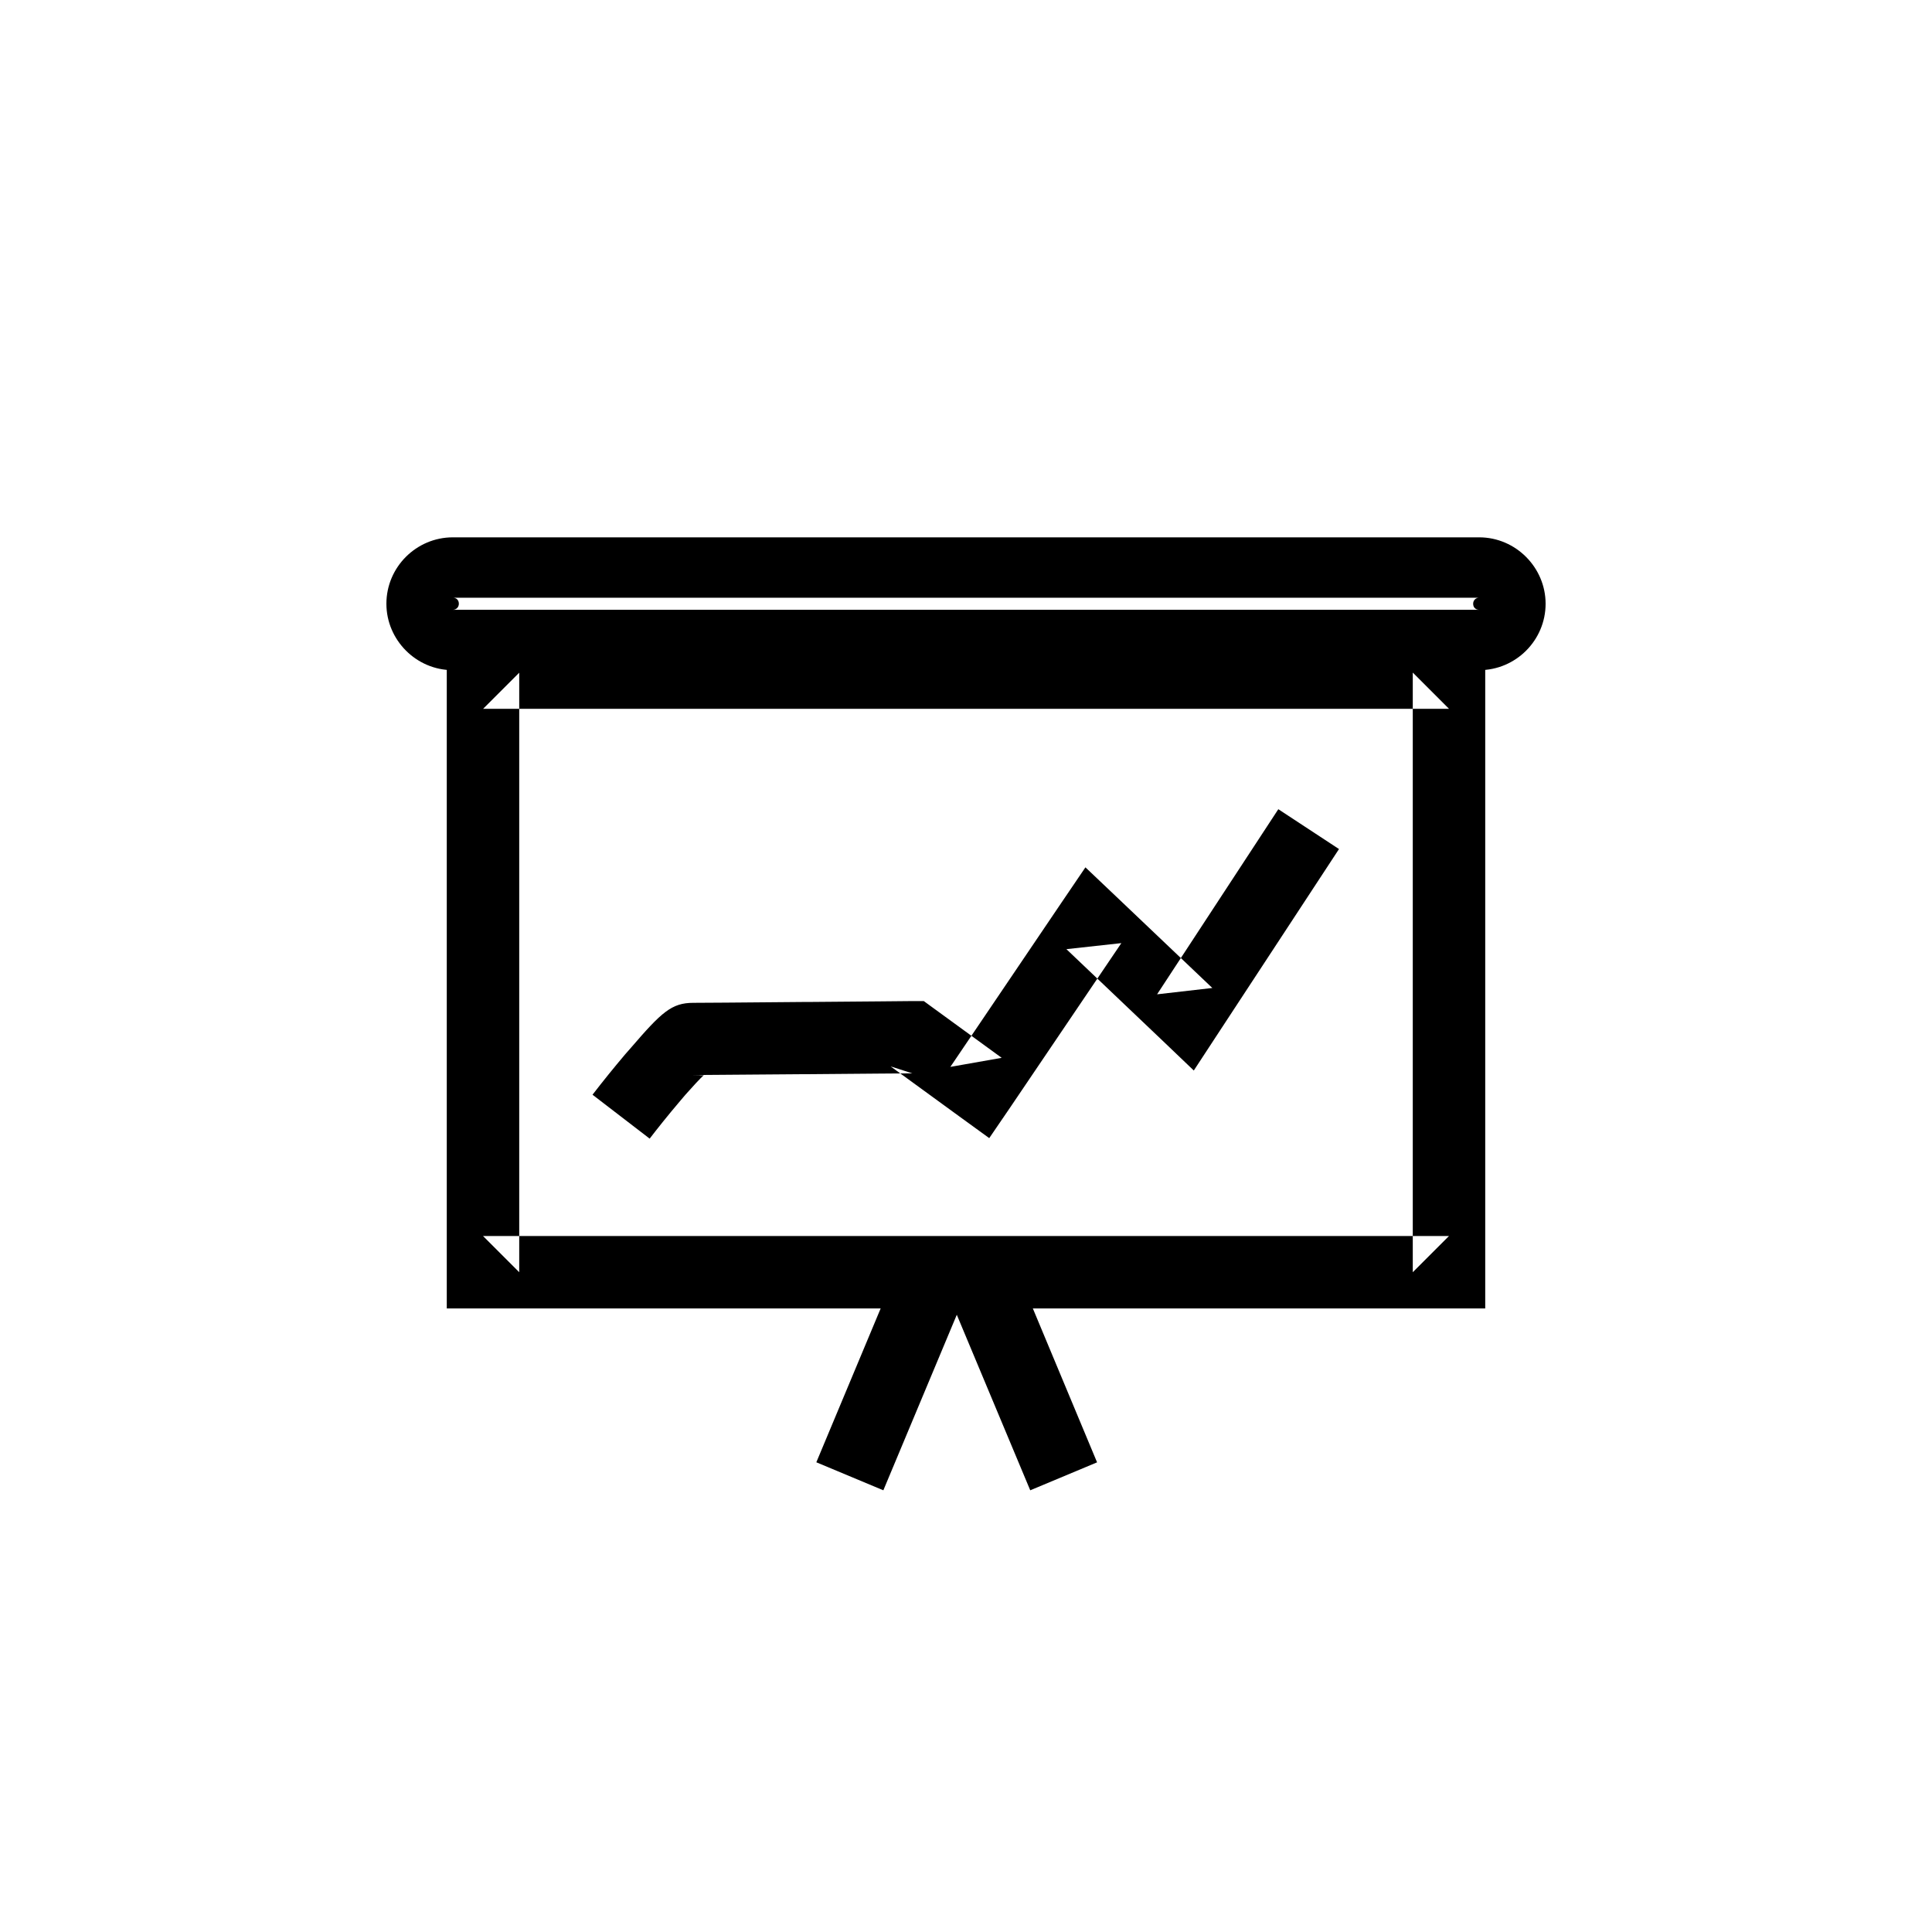
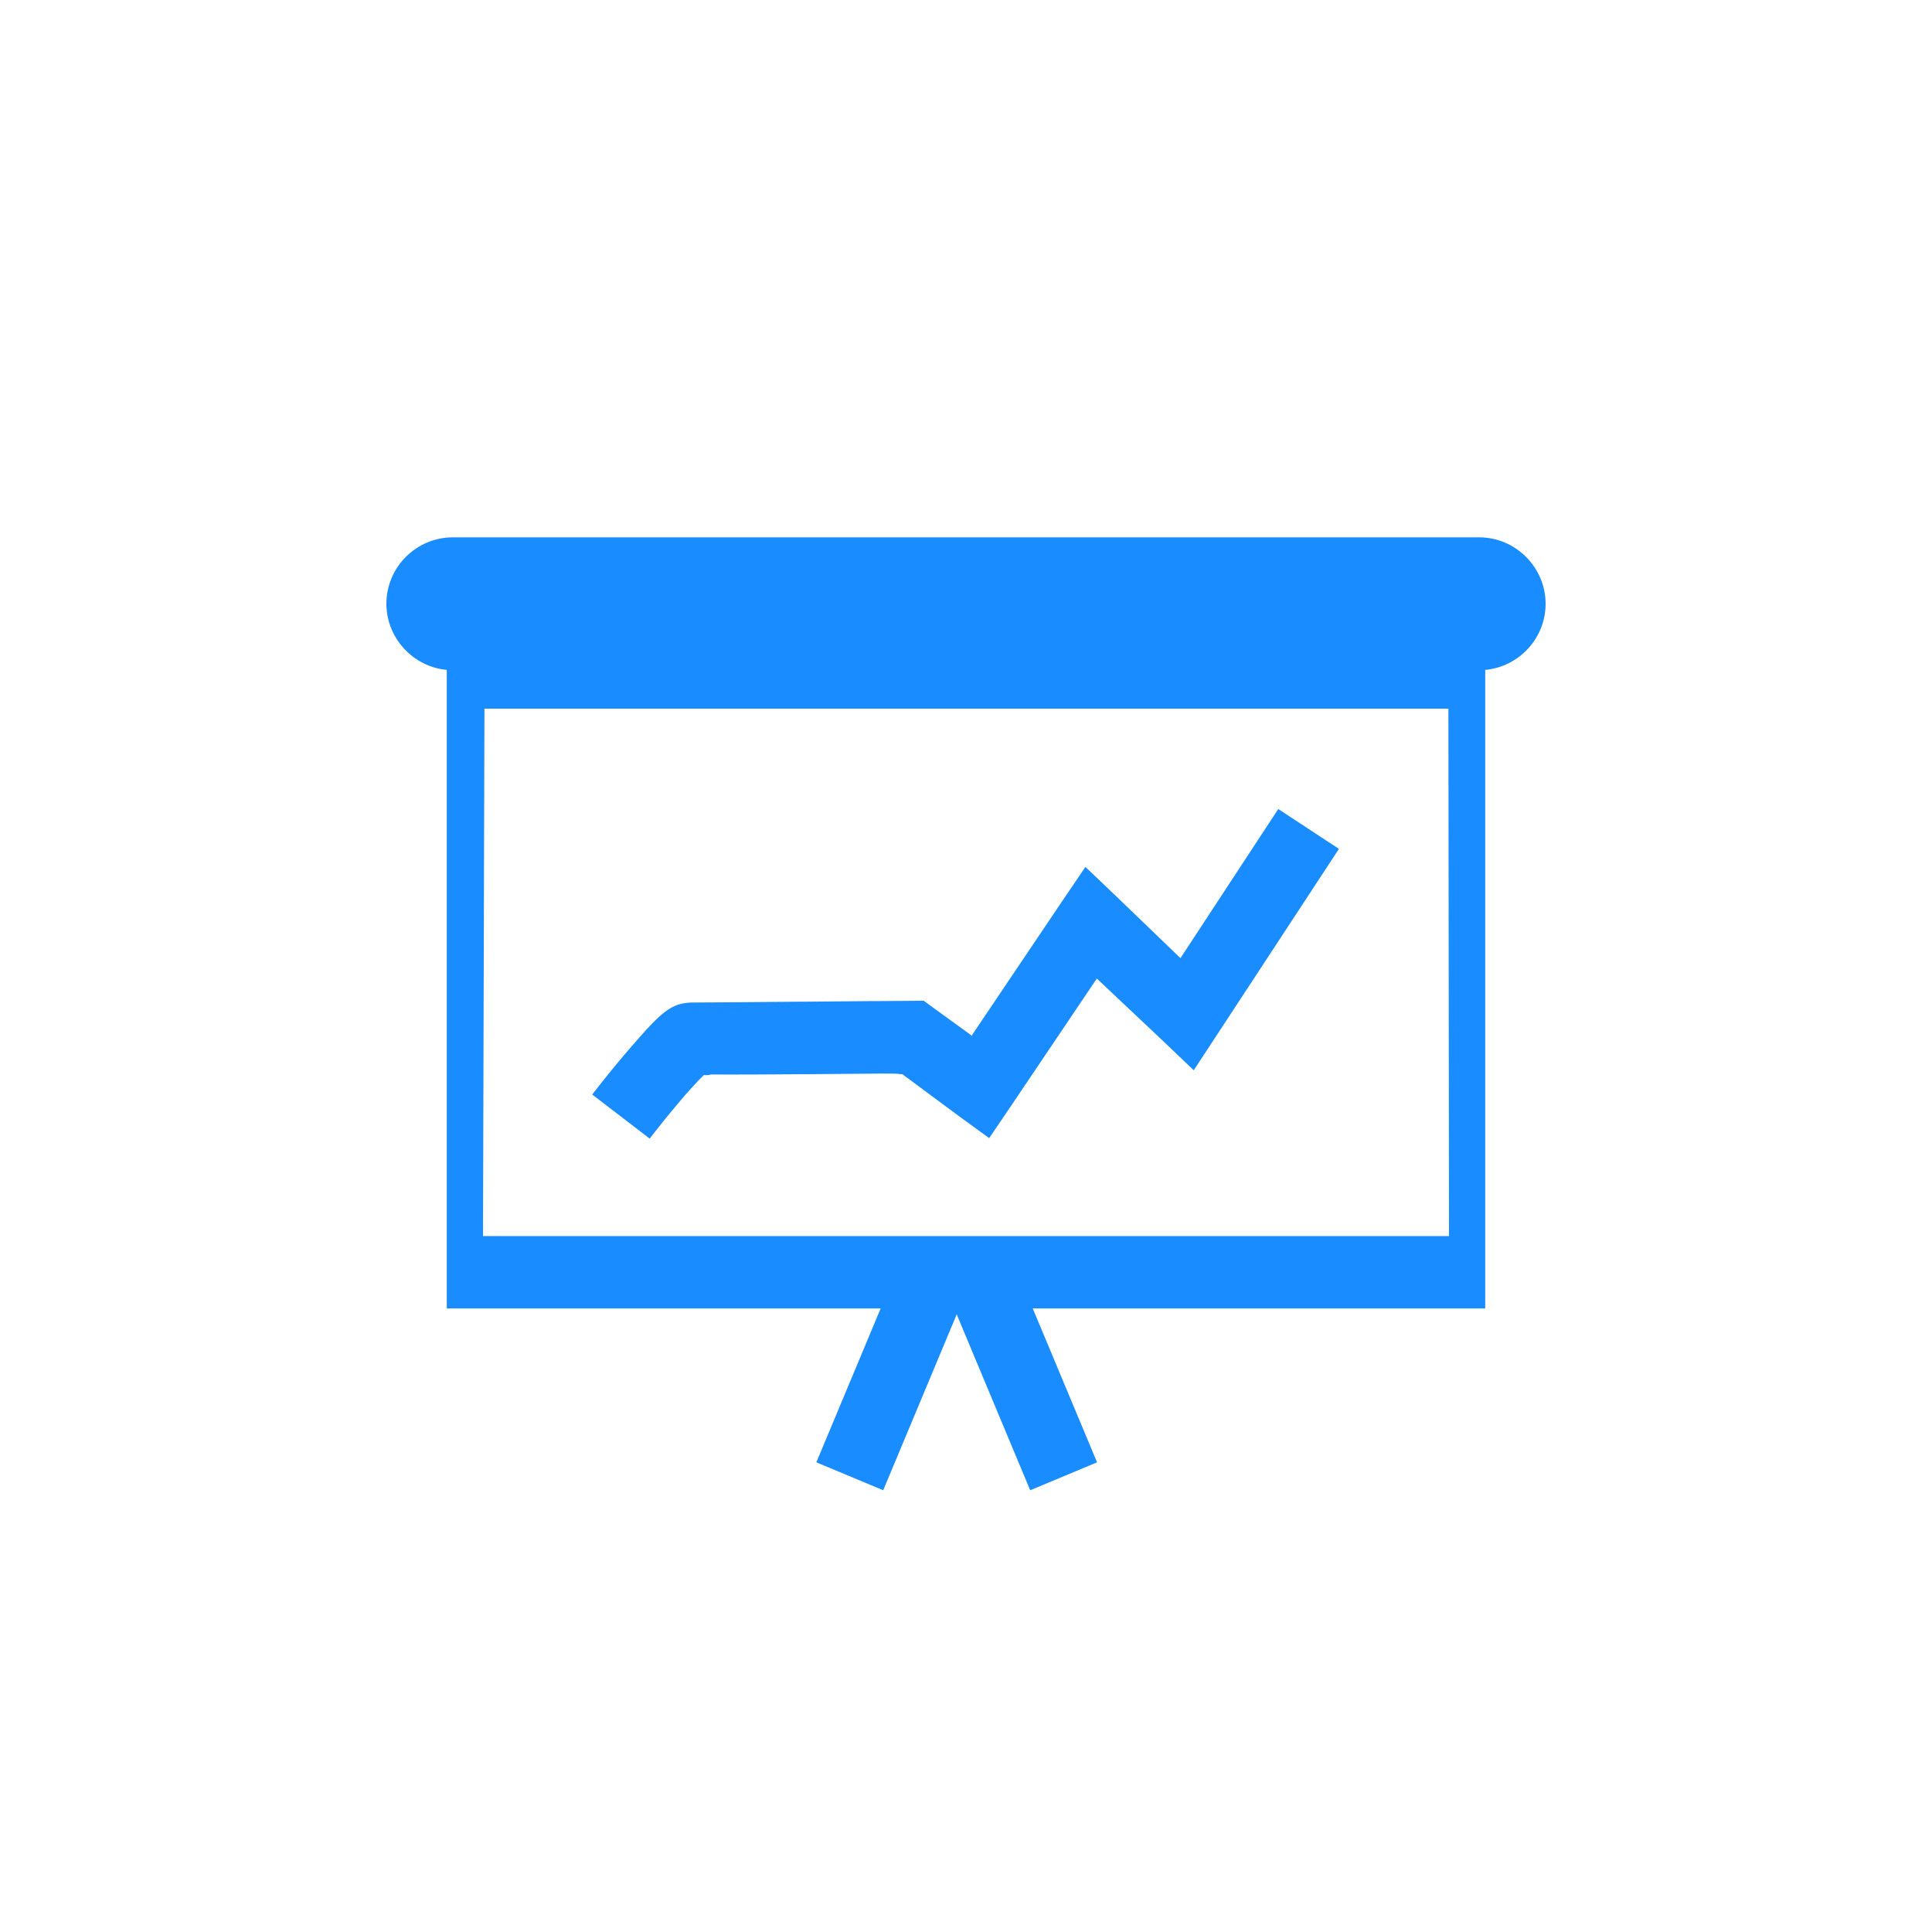
<svg xmlns="http://www.w3.org/2000/svg" width="32" height="32" viewBox="0 0 32 32">
-   <g fill-rule="evenodd">
-     <path d="M8 11.74h16l-.6-.6v9.932l.6-.6H8l.6.6v-9.93l-.6.6zm0-1.2h-.6v11.132h17.2v-11.13H8z" />
-     <path d="M15.064 20.53l-1.543 3.69 1.11.464 1.544-3.69z" />
-     <path d="M15.52 20.994l1.544 3.69 1.107-.463-1.54-3.69zM7.6 10c0 .057-.043.1-.1.1h17c-.06 0-.1-.04-.1-.1 0-.057.043-.1.1-.1h-17c.06 0 .1.04.1.1zm-1.2 0c0 .6.494 1.1 1.1 1.1h17c.604 0 1.1-.493 1.1-1.1 0-.6-.494-1.1-1.1-1.1h-17c-.604 0-1.1.493-1.1 1.1zm4.36 8.86c.118-.154.305-.39.503-.622l.09-.106c.124-.14.23-.255.31-.33-.02.017 0 .004-.183.004l1.813-.014h.082l1.198-.01.537-.004-.358-.115 1.13.823.503.365.348-.51 1.84-2.72-.91.1 1.59 1.513.52.497.395-.603 2.01-3.065-1.005-.66-2.008 3.066.915-.105-1.59-1.512-.512-.486-.397.585-1.84 2.72.85-.15-1.13-.823-.16-.117h-.2l-.534.005-1.198.01h-.082c-1.048.01-1.718.014-1.803.014-.36 0-.525.154-1.03.74l-.1.114a18.822 18.822 0 0 0-.54.668l.95.73z" />
+   <g fill="none" fill-rule="evenodd">
+     <path d="M7.4 10.54v11.132H24.6V10.542H7.4zM24 20.473H8l.024-8.735H23.99l.01 8.735z" fill="#198CFF" />
+     <path d="M15.617 20.762l-1.542 3.69M16.075 20.762l1.542 3.69" stroke="#198CFF" stroke-width="1.2" />
+     <path d="M6.4 10c0 .6.494 1.1 1.1 1.1h17c.604 0 1.1-.493 1.1-1.1 0-.6-.494-1.1-1.1-1.1h-17c-.604 0-1.1.493-1.1 1.1zM11.263 18.238l.09-.106c.124-.14.23-.255.31-.33-.02.017.218-.005.036-.005.09 0 .532.004 1.593-.005h.082l1.198-.01c.43-.003.267.012.374.01l.936.694.502.365.348-.513 1.435-2.13 1.085 1.023.52.496.395-.602 2.01-3.065-1.005-.66-1.62 2.47-1.062-1.023-.512-.488-.397.585-1.48 2.198-.005.03v-.018l-.637-.462-.16-.117-.198.002-.537.004h-.127c-.42.005-.47.005-1.07.01h-.083c-1.048.01-1.718.014-1.803.014-.362 0-.526.156-1.032.74l-.1.116a18.822 18.822 0 0 0-.54.668l.952.73c.118-.154.305-.39.503-.622z" fill="#198CFF" />
  </g>
</svg>
